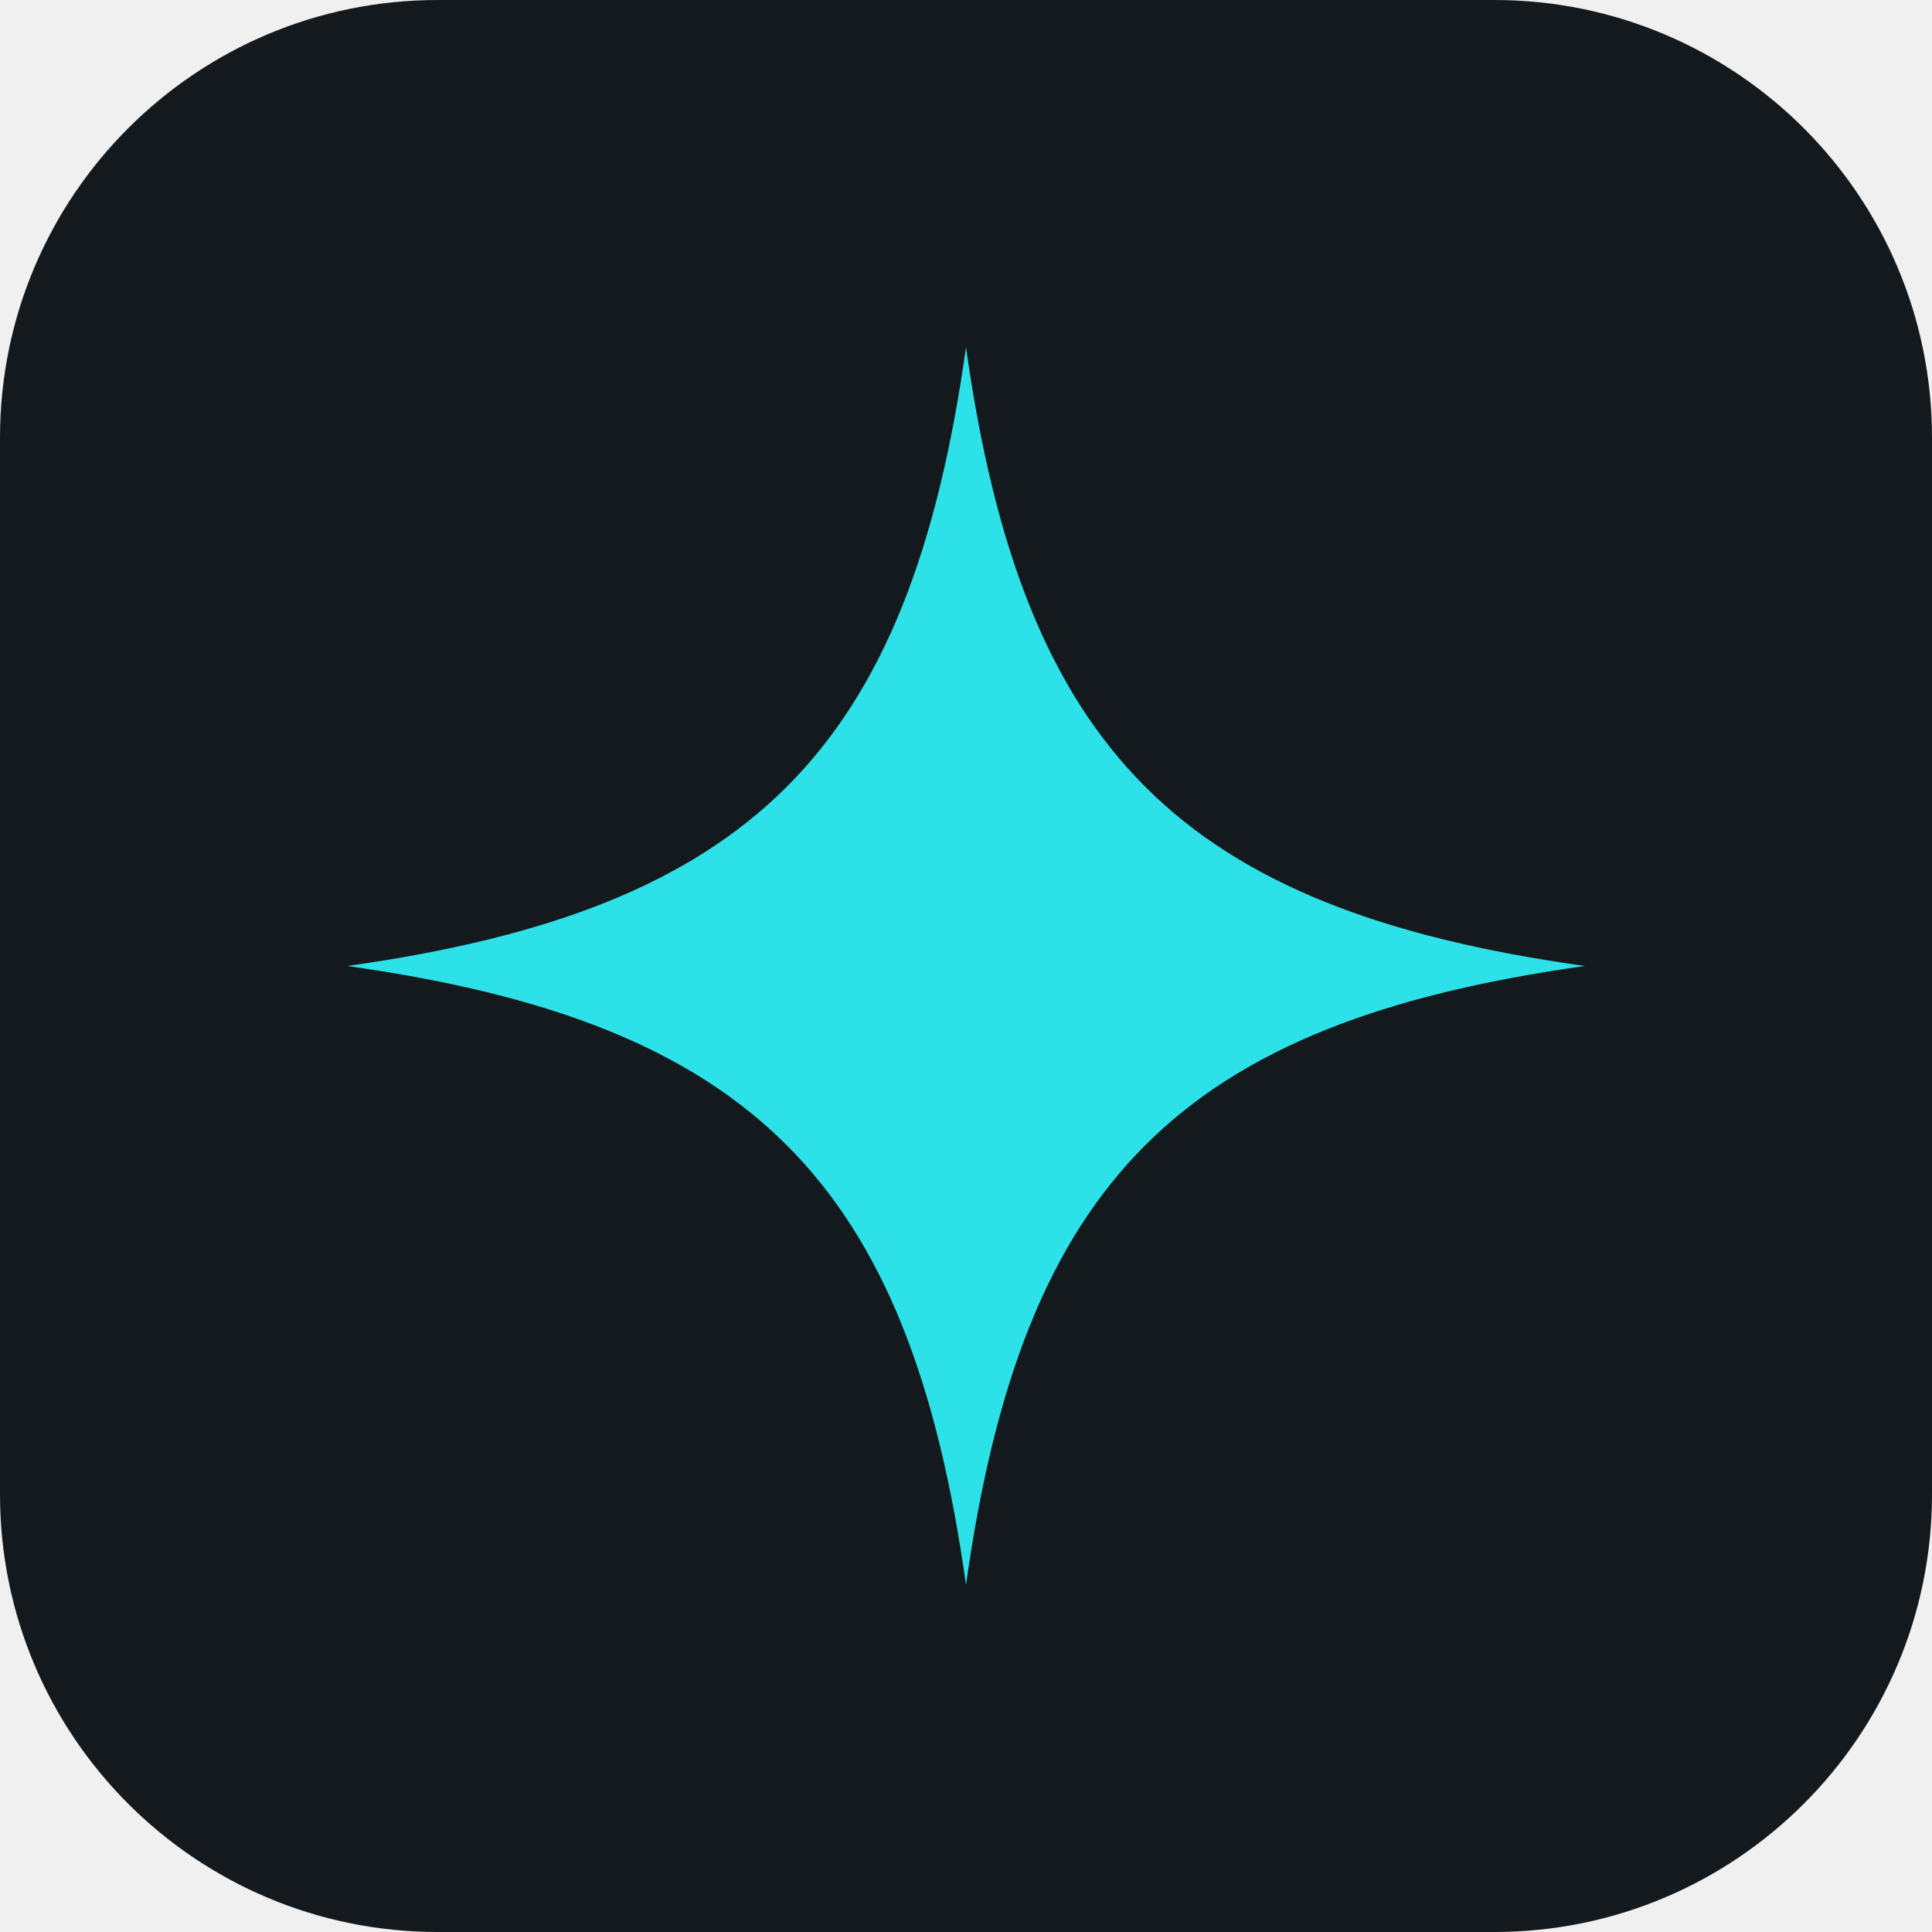
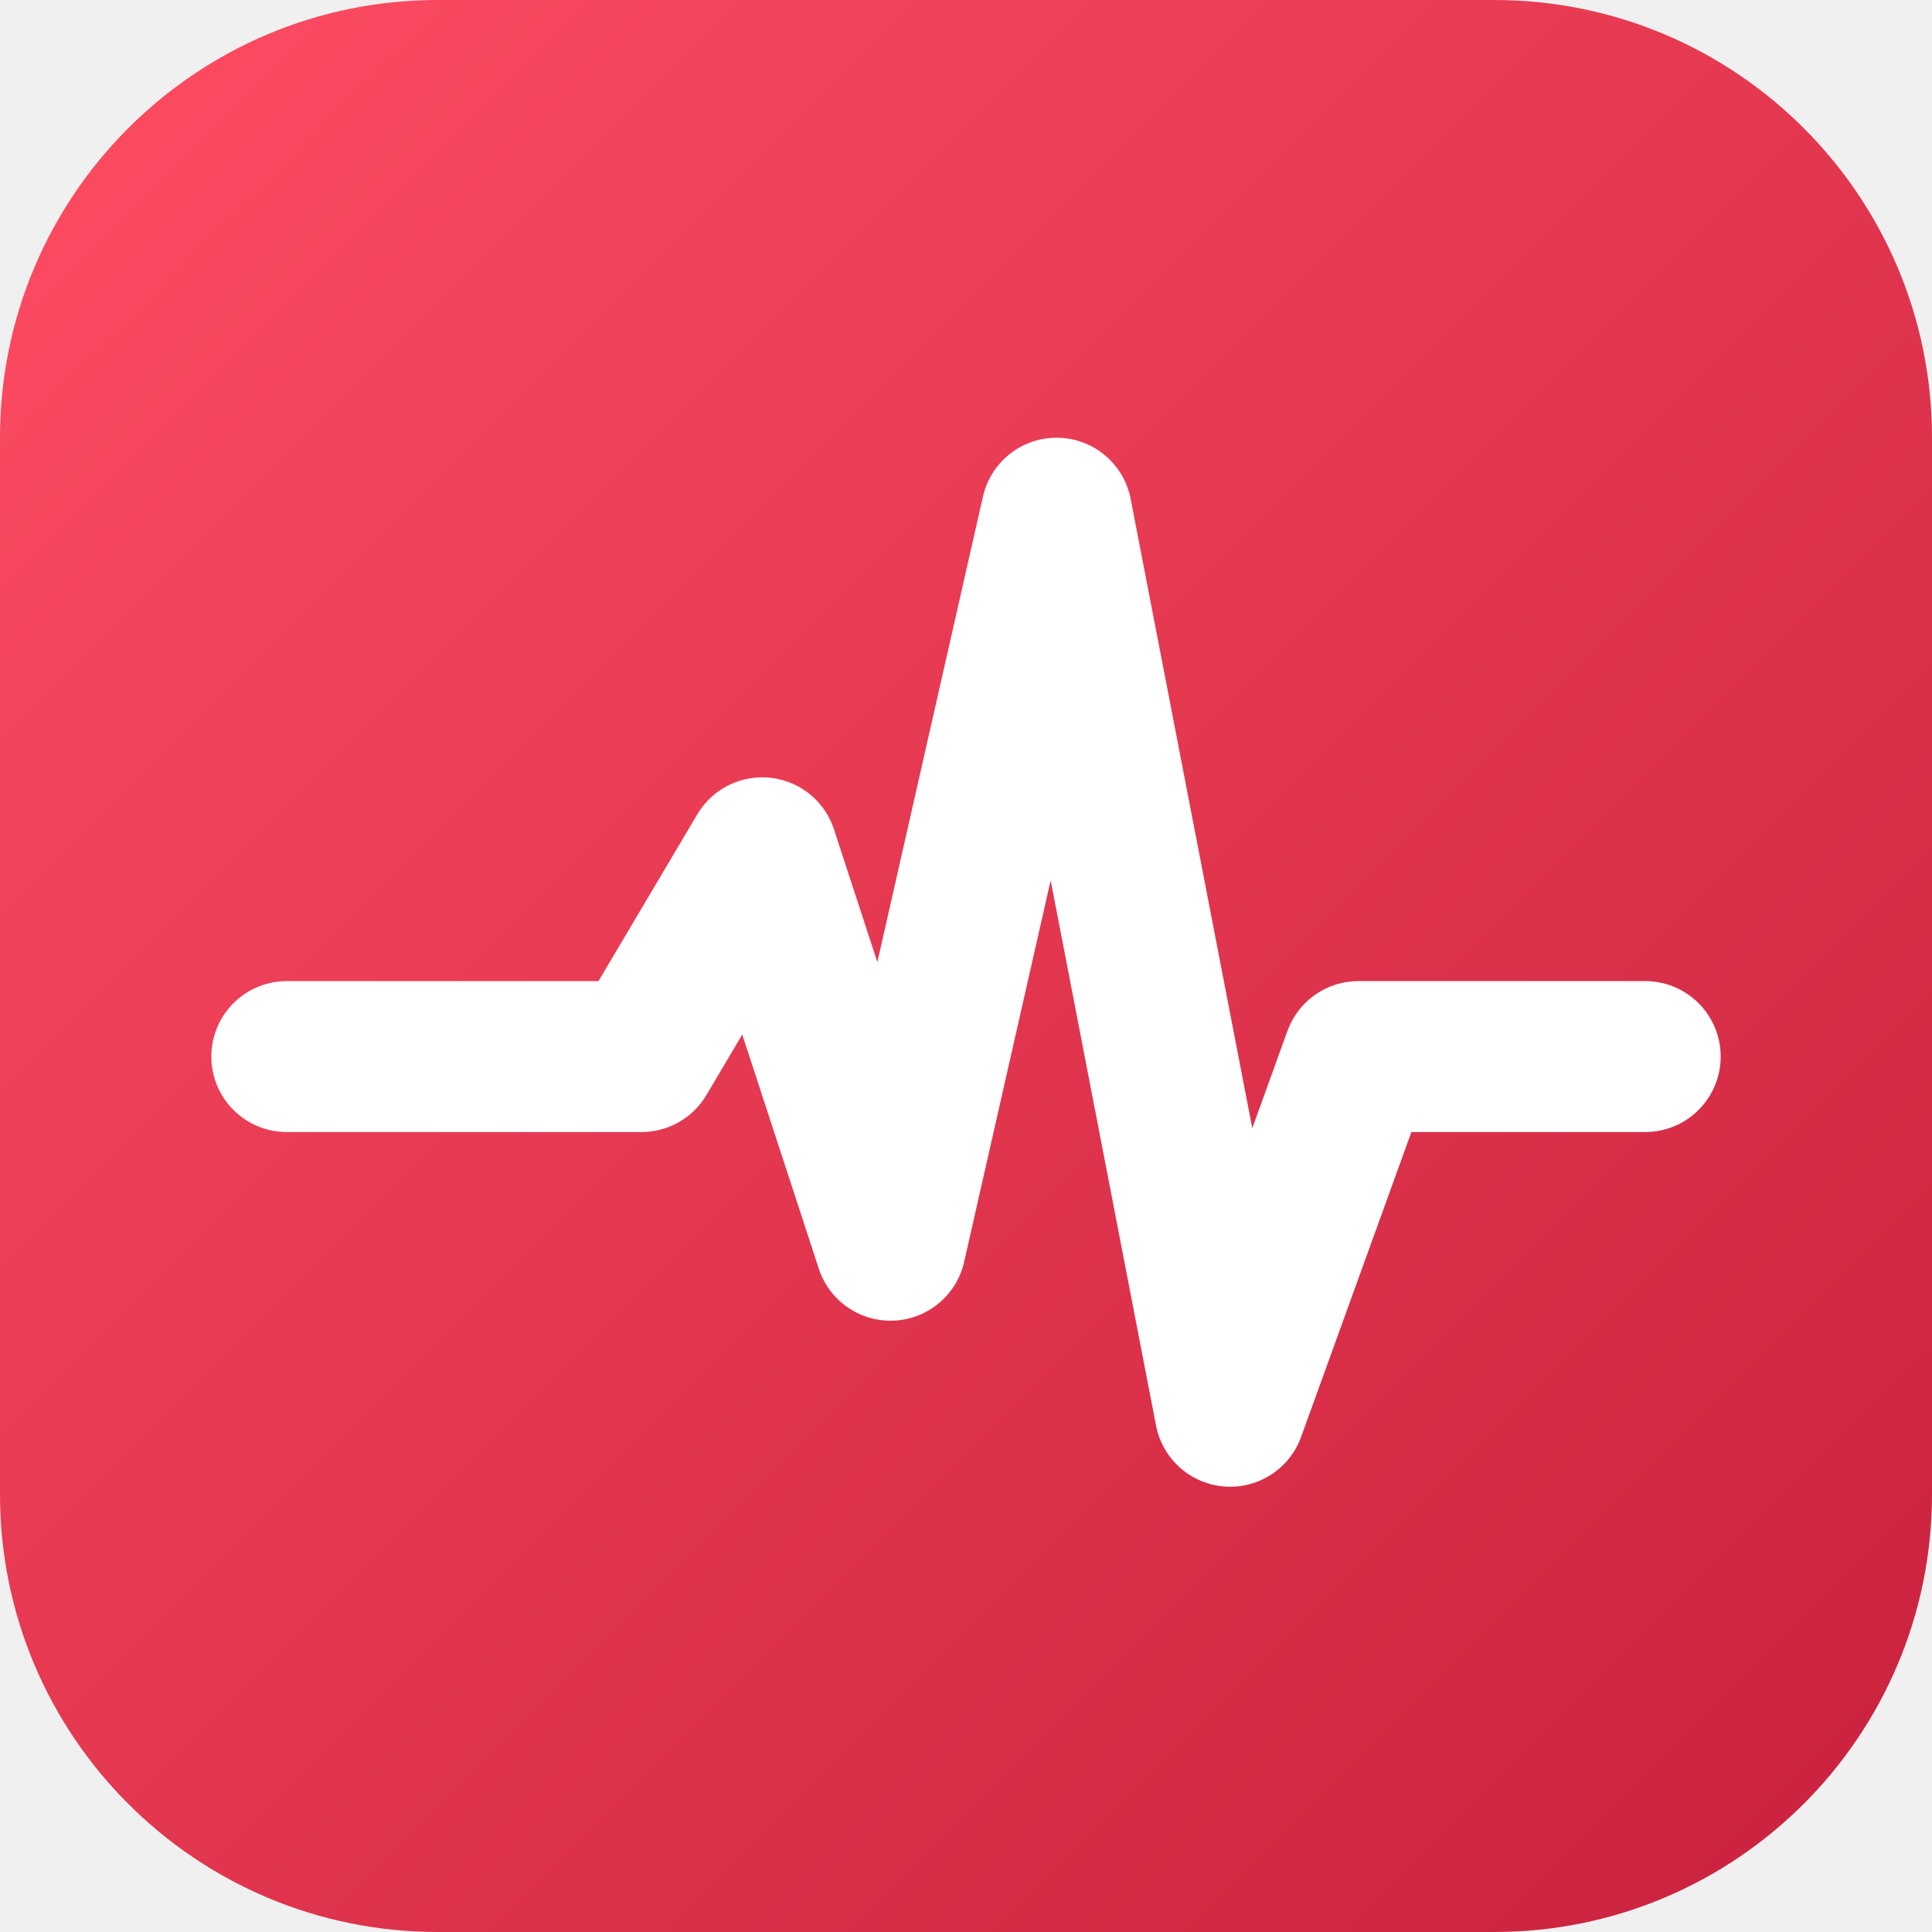
<svg xmlns="http://www.w3.org/2000/svg" viewBox="0 0 512 512">
-   <rect width="512" height="512" rx="116" fill="#13191c" />
-   <path d="M256 92C271 199 313 241 420 256C313 271 271 313 256 420C241 313 199 271 92 256C199 241 241 199 256 92Z" fill="#2ce2e8" />
+   <defs>
+     <linearGradient id="g" x1="0" y1="0" x2="1" y2="1">
+       <stop offset="0" stop-color="#ff4d63" />
+       <stop offset="1" stop-color="#c8213d" />
+     </linearGradient>
+   </defs>
+   <rect width="512" height="512" rx="116" fill="url(#g)" />
+   <path d="M76 280H170L202 226L236 330L280 136L326 374L360 280H436" fill="none" stroke="#ffffff" stroke-width="40" stroke-linecap="round" stroke-linejoin="round" />
</svg>
